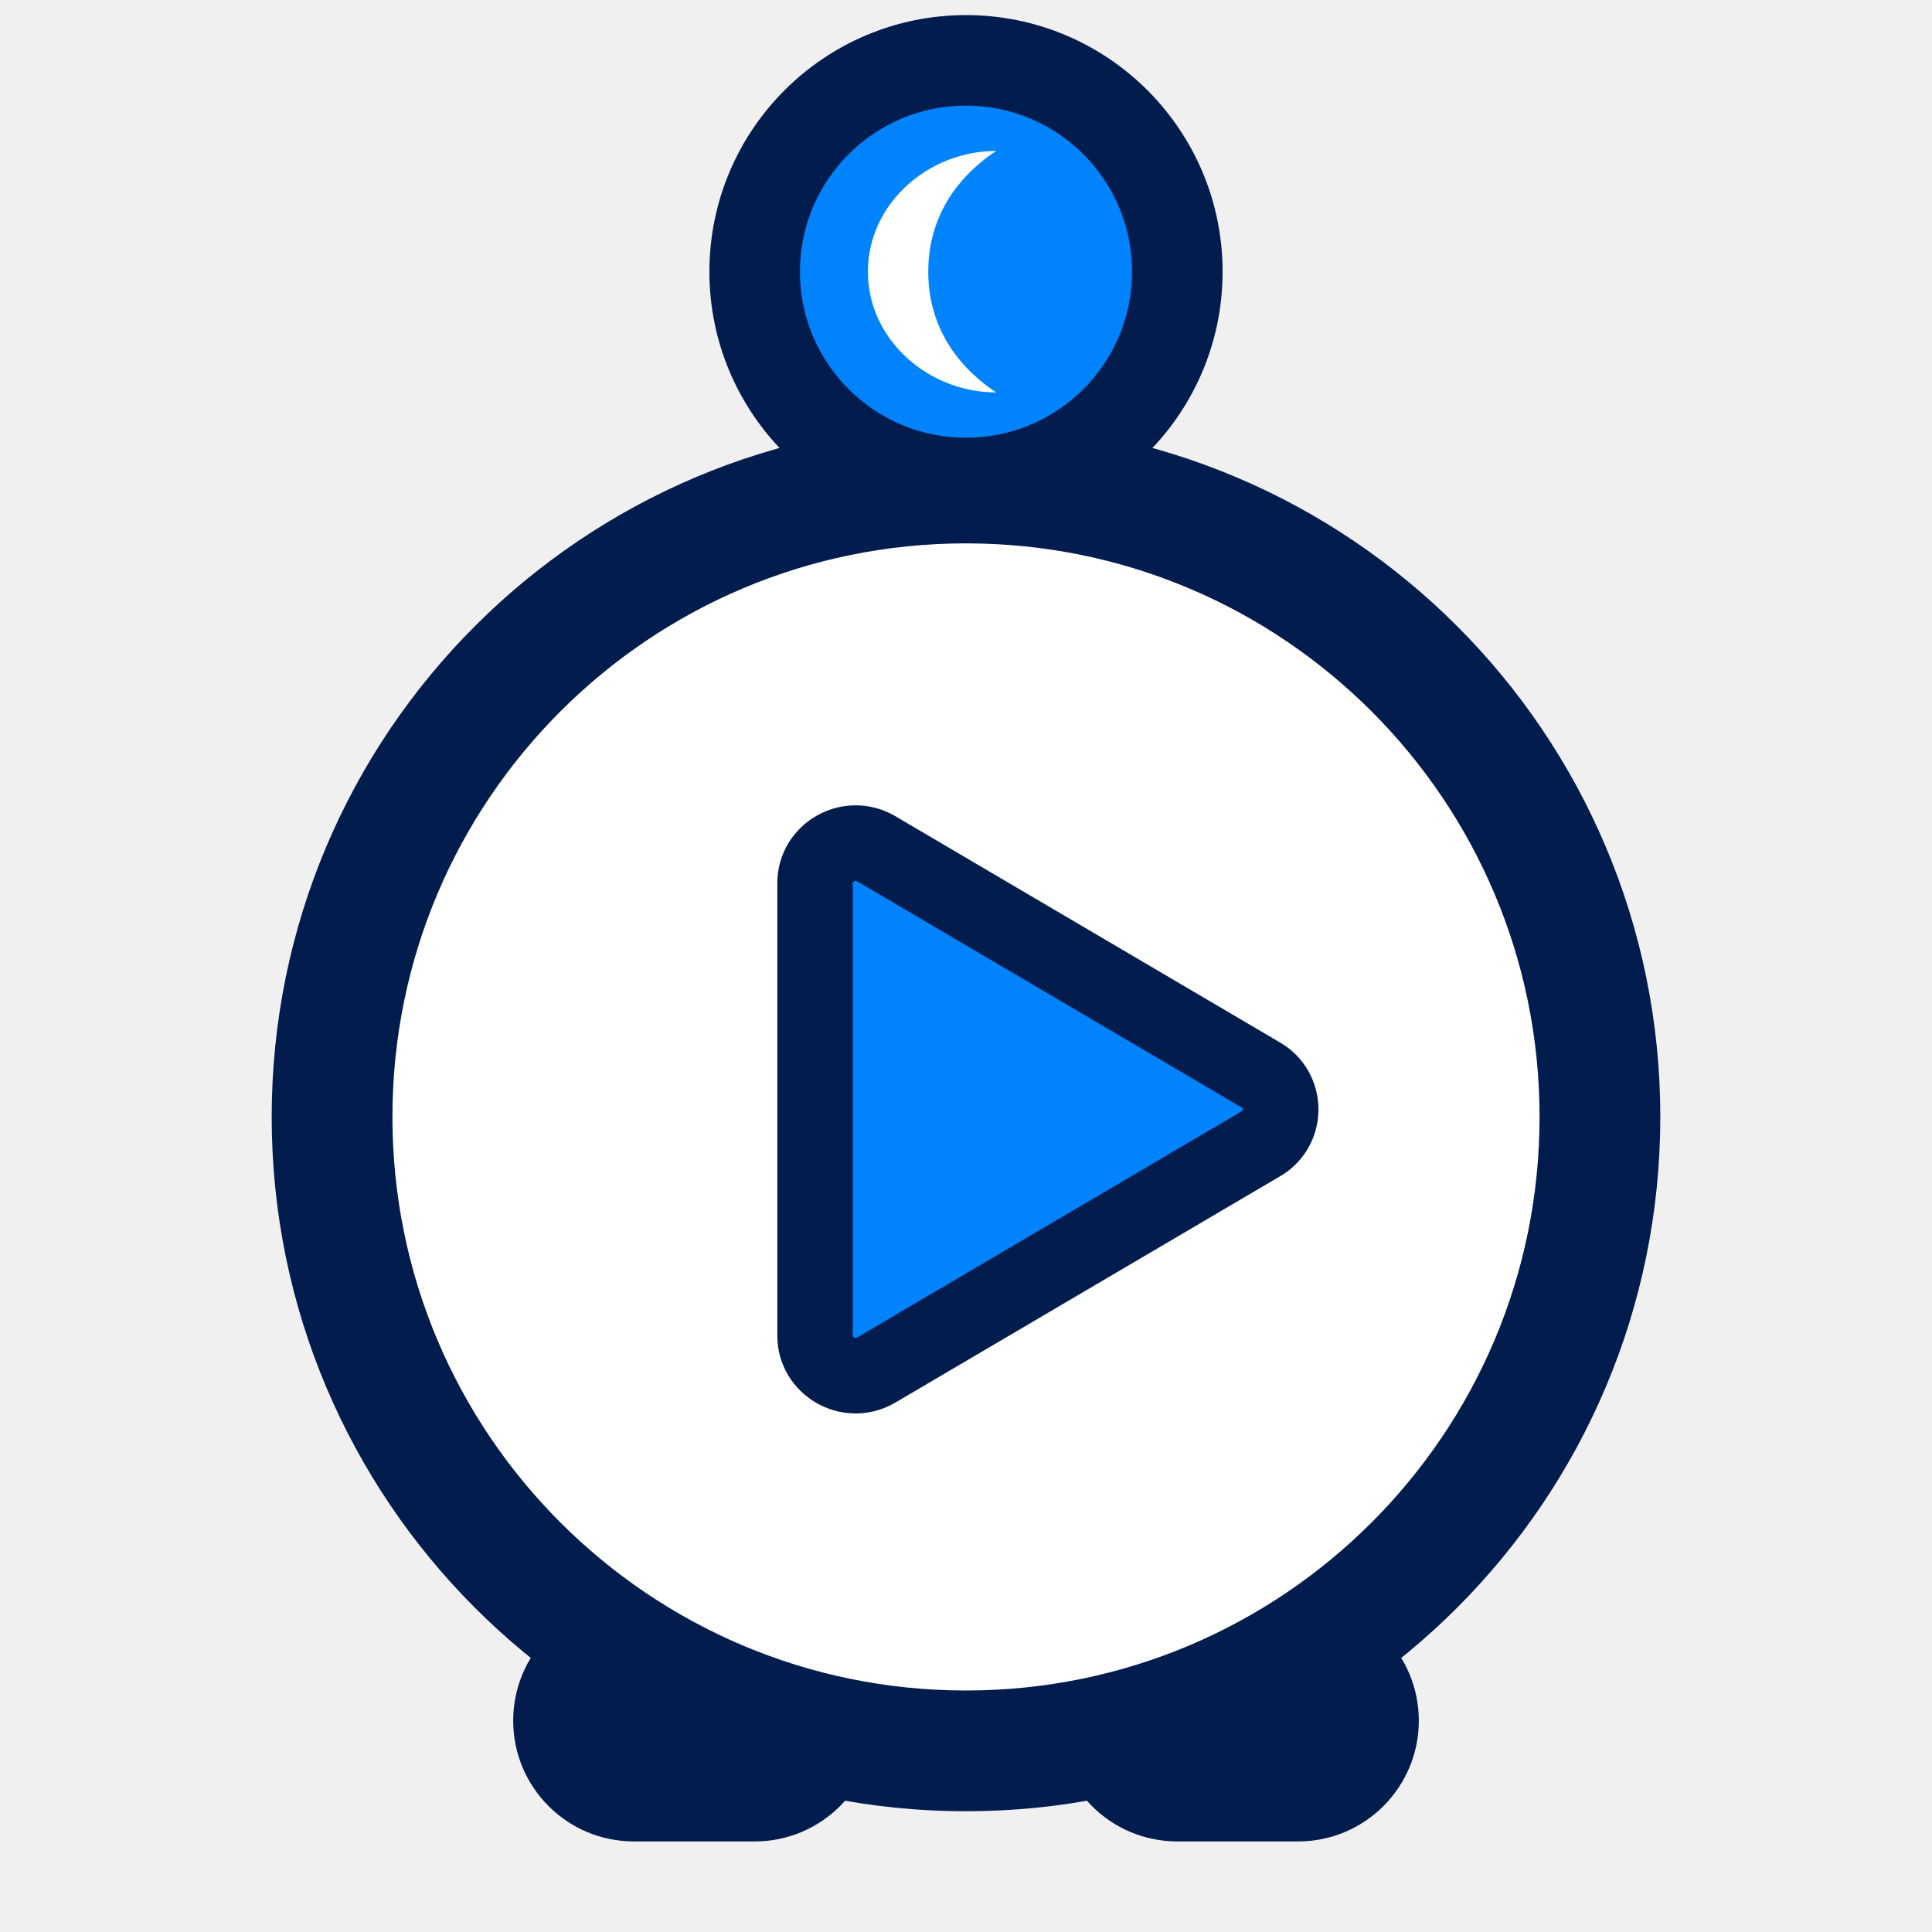
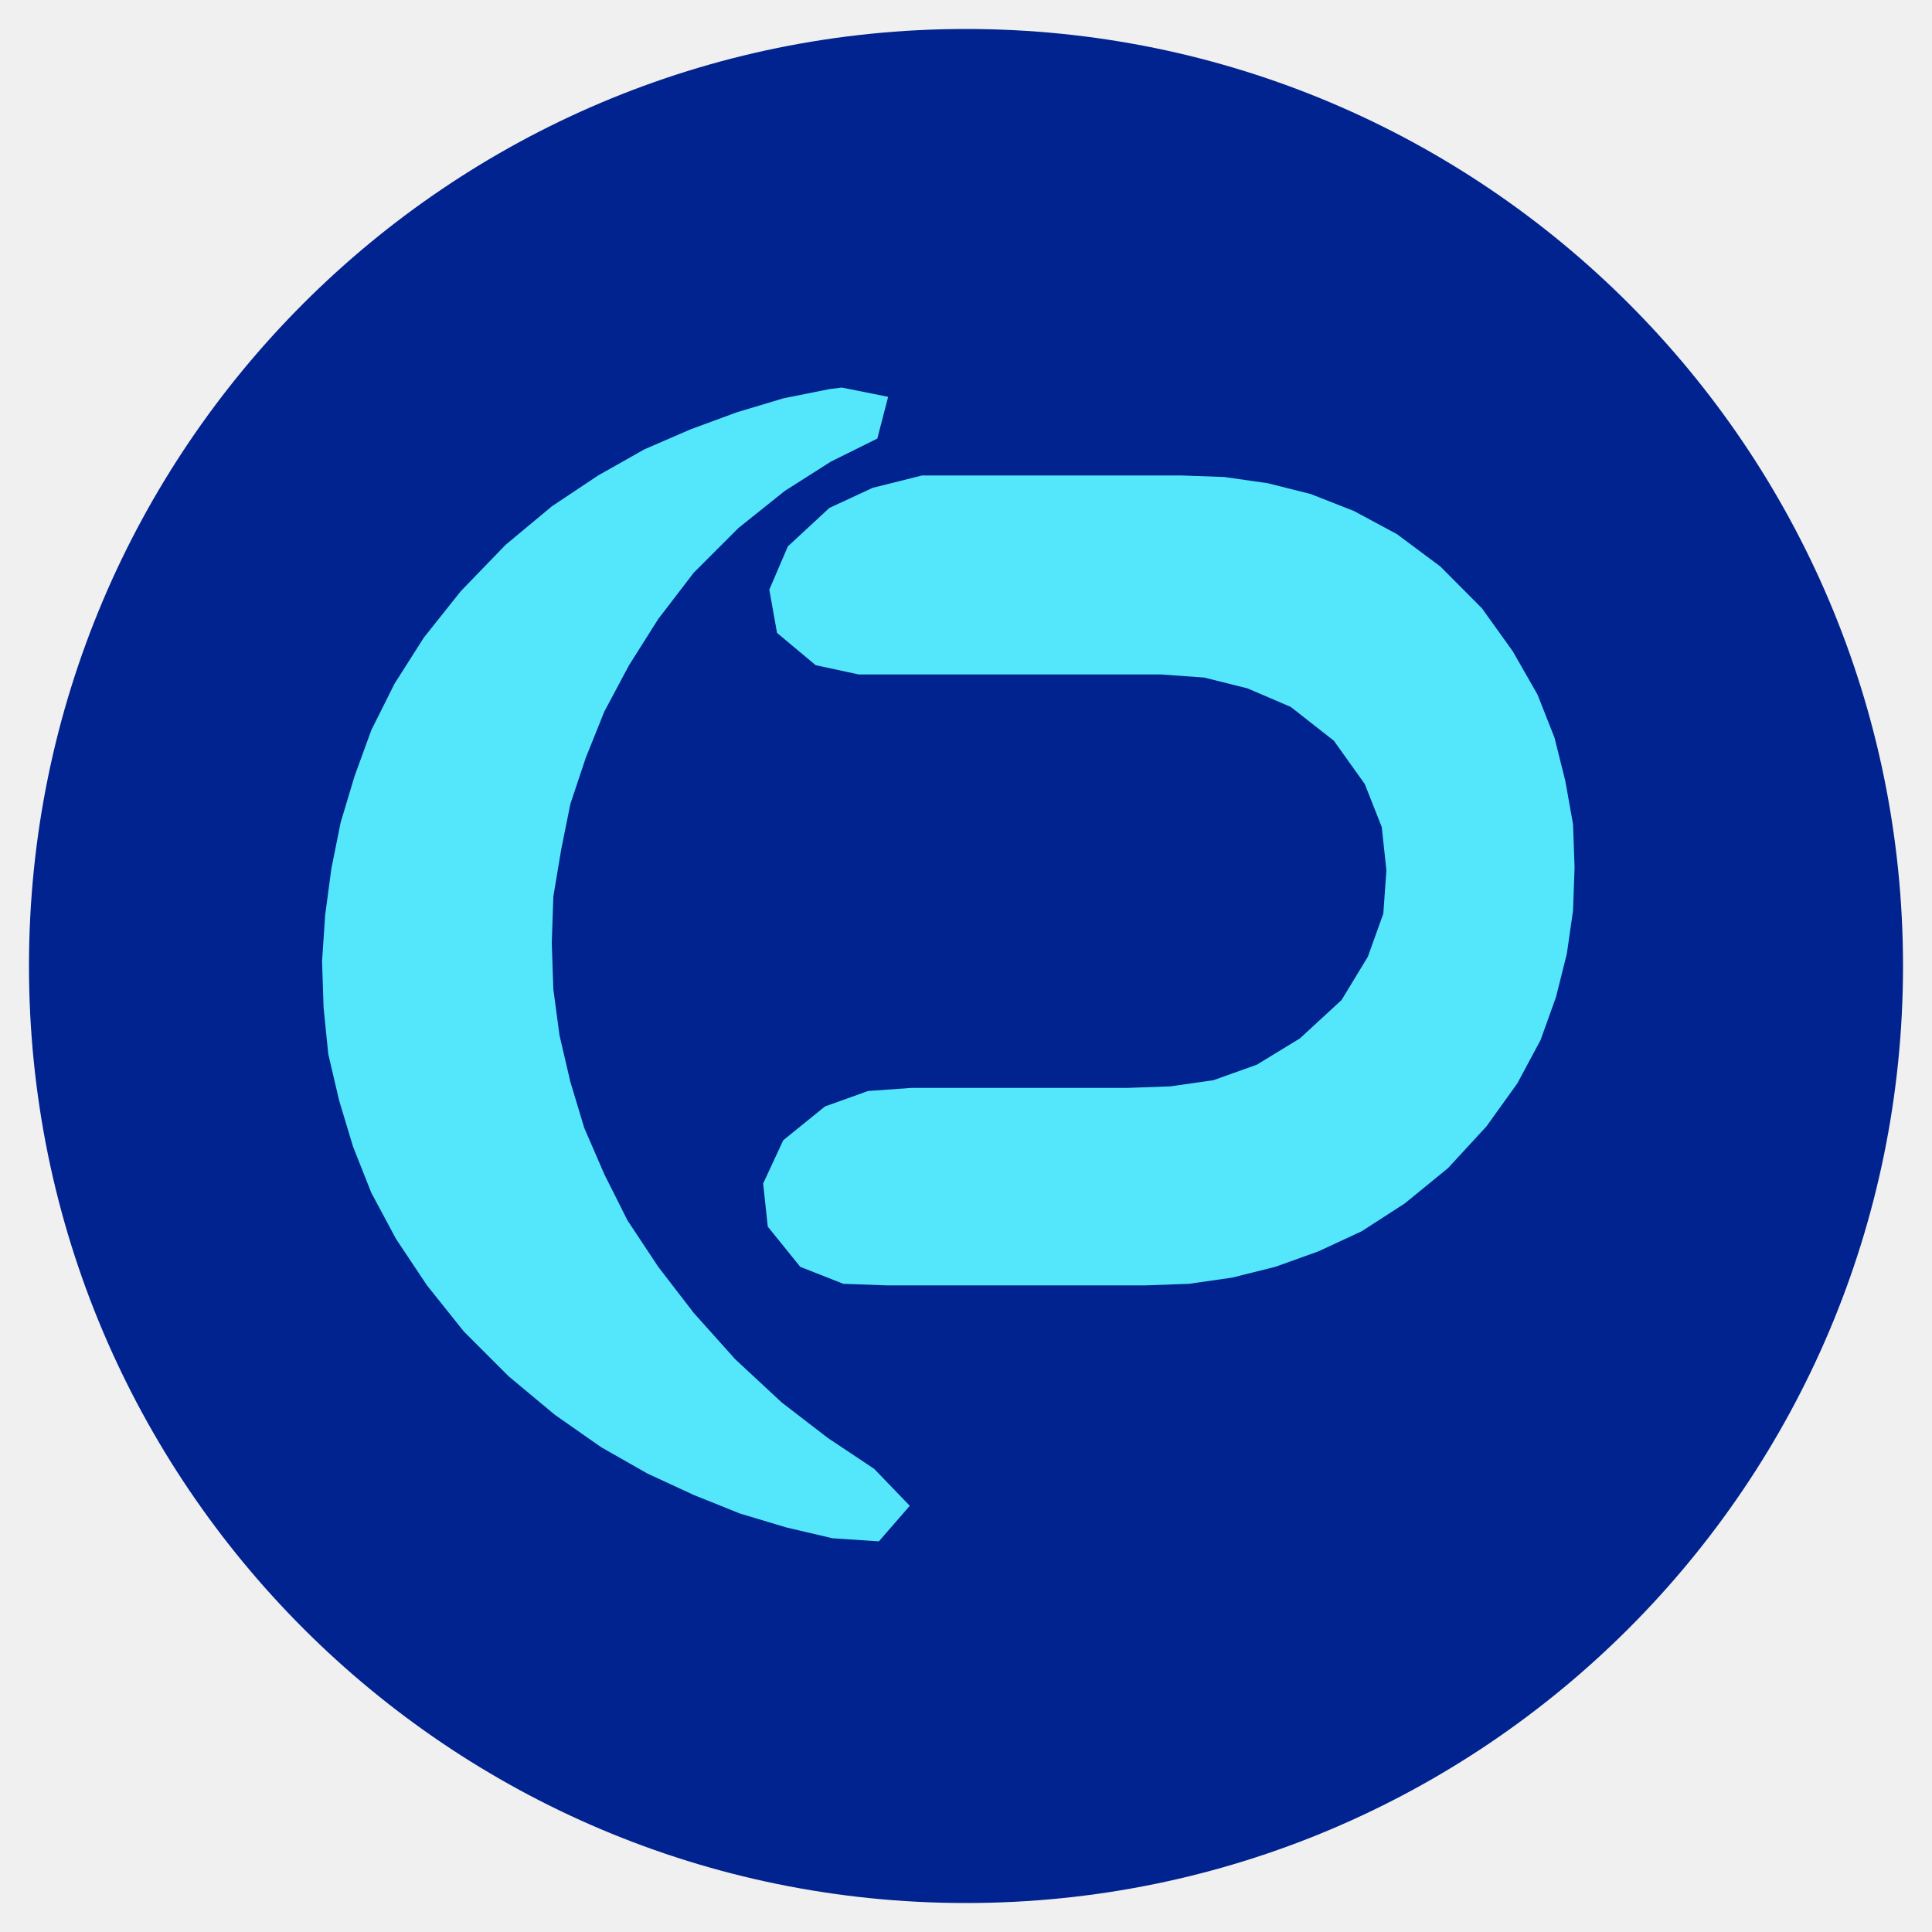
- <svg xmlns="http://www.w3.org/2000/svg" viewBox="0 0 128 128" fill="none">
-   <rect x="59" y="27" width="10" height="15" rx="3" fill="#021c4d" />
-   <rect x="34" y="106" width="24" height="16" rx="8" fill="#021c4d" />
-   <rect x="70" y="106" width="24" height="16" rx="8" fill="#021c4d" />
-   <circle cx="64" cy="74" r="42" fill="#ffffff" stroke="#021c4d" stroke-width="8" />
-   <path d="M54 58.5 C54 56.5 56.2 55.2 58 56.2 L83.5 71.2 C85.3 72.2 85.3 74.8 83.5 75.8 L58 90.8 C56.2 91.8 54 90.5 54 88.5 Z" fill="#0083fd" stroke="#021c4d" stroke-width="5" stroke-linejoin="round" />
-   <circle cx="64" cy="18" r="14" fill="#0083fd" stroke="#021c4d" stroke-width="6" />
-   <path d="M66 10 C61.5 10 57.5 13.5 57.5 18 C57.5 22.5 61.5 26 66 26 C63 24 61.5 21.2 61.5 18 C61.5 14.8 63 12 66 10 Z" fill="#ffffff" />
+ <svg xmlns="http://www.w3.org/2000/svg" viewBox="0 0 100 100" fill="none">
+   <circle cx="50" cy="50" r="48.5" fill="#01238f" />
+   <path d="M 43.57 20.06 L 45.97 20.54 L 45.41 22.7 L 43.01 23.89 L 40.62 25.41 L 38.22 27.33 L 35.91 29.64 L 34.07 32.04 L 32.56 34.43 L 31.28 36.83 L 30.32 39.22 L 29.52 41.62 L 29.04 44.01 L 28.64 46.41 L 28.56 48.8 L 28.64 51.2 L 28.96 53.59 L 29.52 55.99 L 30.24 58.38 L 31.28 60.78 L 32.48 63.17 L 34.07 65.57 L 35.91 67.96 L 38.06 70.36 L 40.46 72.59 L 42.85 74.43 L 45.25 76.03 L 47.09 77.94 L 45.49 79.78 L 43.09 79.62 L 40.7 79.06 L 38.3 78.34 L 35.91 77.38 L 33.51 76.27 L 31.12 74.91 L 28.72 73.23 L 26.33 71.24 L 24.01 68.92 L 22.1 66.53 L 20.5 64.13 L 19.22 61.74 L 18.27 59.34 L 17.55 56.95 L 16.99 54.55 L 16.75 52.16 L 16.67 49.76 L 16.83 47.37 L 17.15 44.97 L 17.63 42.58 L 18.35 40.18 L 19.22 37.79 L 20.42 35.39 L 21.94 33.0 L 23.85 30.6 L 26.17 28.2 L 28.56 26.21 L 30.96 24.61 L 33.35 23.26 L 35.75 22.22 L 38.14 21.34 L 40.54 20.62 L 42.93 20.14 Z" fill="#54e7fc" />
+   <path d="M 47.72 24.61 L 49.96 24.61 L 52.2 24.61 L 54.43 24.61 L 56.67 24.61 L 58.9 24.61 L 61.14 24.61 L 63.37 24.69 L 65.61 25.01 L 67.84 25.57 L 70.08 26.45 L 72.31 27.65 L 74.55 29.32 L 76.7 31.48 L 78.3 33.71 L 79.58 35.95 L 80.46 38.18 L 81.02 40.42 L 81.42 42.66 L 81.5 44.89 L 81.42 47.13 L 81.1 49.36 L 80.54 51.6 L 79.74 53.83 L 78.54 56.07 L 76.94 58.3 L 74.95 60.46 L 72.71 62.29 L 70.48 63.73 L 68.24 64.77 L 66.01 65.57 L 63.77 66.13 L 61.54 66.45 L 59.3 66.53 L 57.07 66.53 L 54.83 66.53 L 52.59 66.53 L 50.36 66.53 L 48.12 66.53 L 45.89 66.53 L 43.65 66.45 L 41.42 65.57 L 39.74 63.49 L 39.5 61.26 L 40.54 59.02 L 42.7 57.27 L 44.93 56.47 L 47.17 56.31 L 49.4 56.31 L 51.64 56.31 L 53.87 56.31 L 56.11 56.31 L 58.34 56.31 L 60.58 56.23 L 62.81 55.91 L 65.05 55.11 L 67.28 53.75 L 69.44 51.76 L 70.8 49.52 L 71.6 47.29 L 71.76 45.05 L 71.52 42.81 L 70.64 40.58 L 69.04 38.34 L 66.81 36.59 L 64.57 35.63 L 62.33 35.07 L 60.1 34.91 L 57.86 34.91 L 55.63 34.91 L 53.39 34.91 L 51.16 34.91 L 48.92 34.91 L 46.69 34.91 L 44.45 34.91 L 42.22 34.43 L 40.22 32.76 L 39.82 30.52 L 40.78 28.28 L 42.93 26.29 L 45.17 25.25 L 47.41 24.69 Z" fill="#54e7fc" />
</svg>
